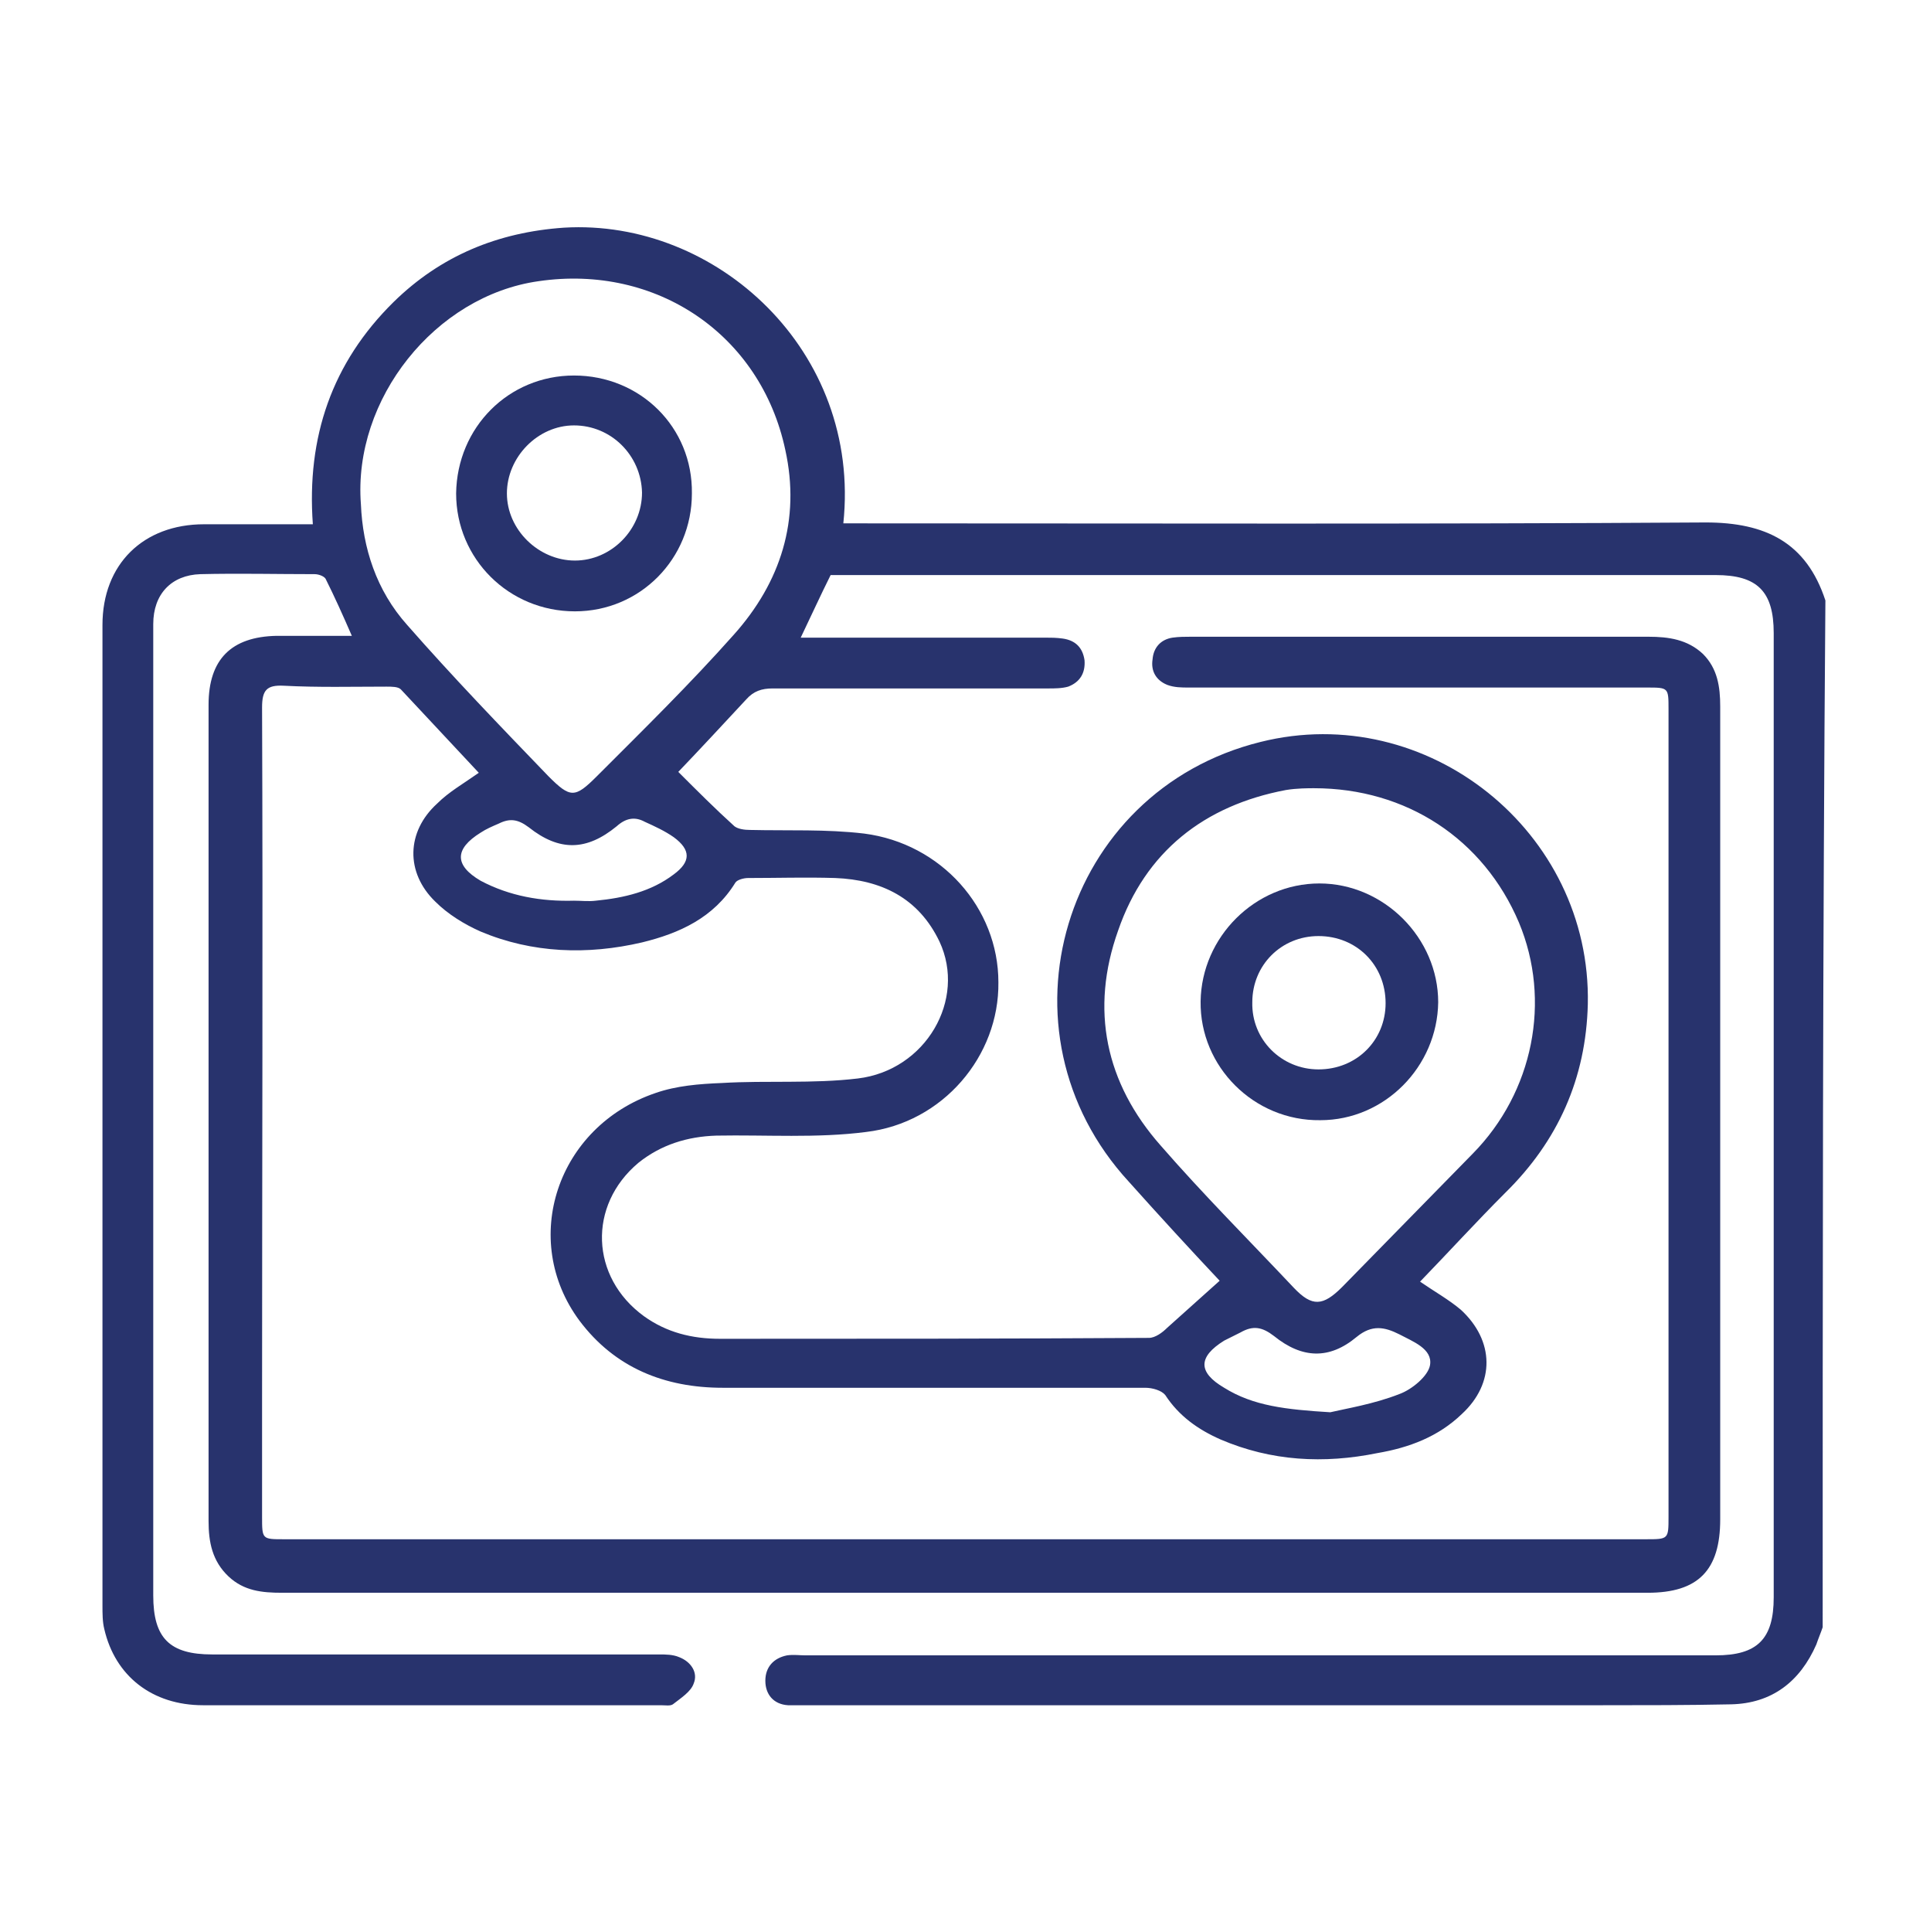
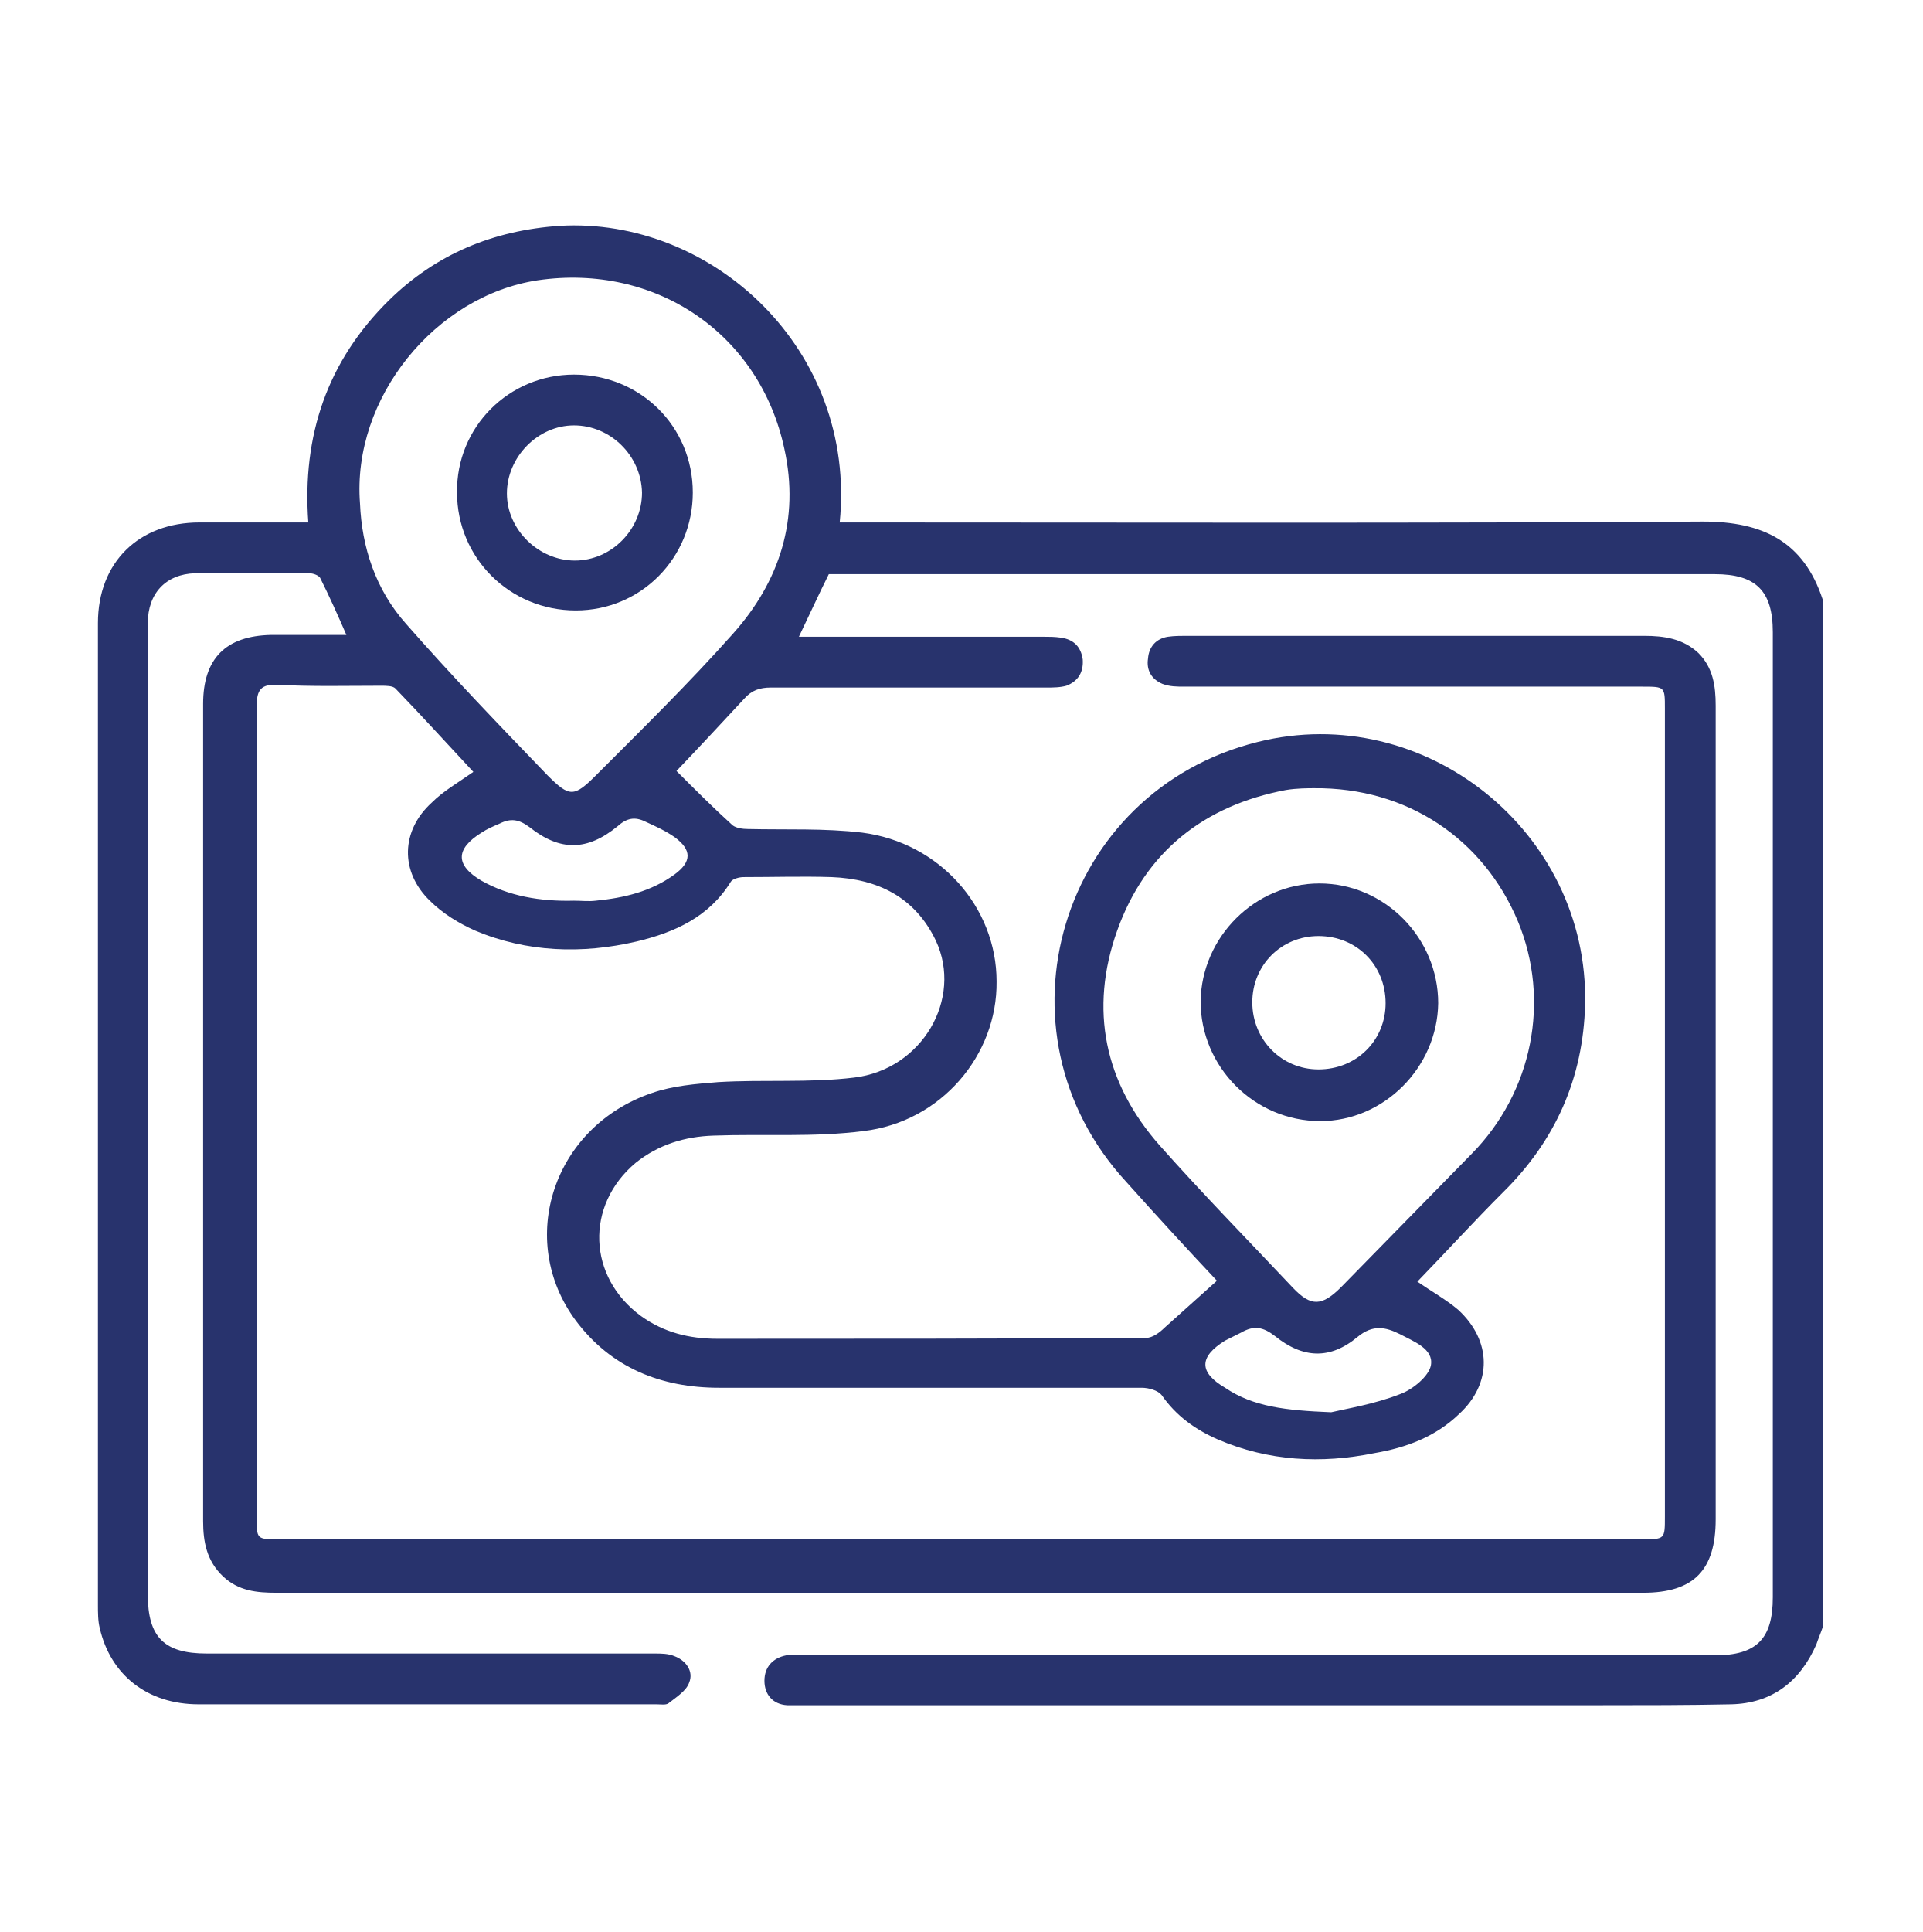
<svg xmlns="http://www.w3.org/2000/svg" version="1.1" id="Layer_1" x="0px" y="0px" viewBox="-294 386.7 21.2 21.3" style="enable-background:new -294 386.7 21.2 21.3;" xml:space="preserve">
  <style type="text/css">
	.st0{fill:#28336D;}
</style>
+   <path class="st0" d="M-1956.28,7.65c0,1.16,0.94,2.1,2.1,2.1h5.1l0.06,0.17c0.47,1.31,1.7,2.19,3.08,2.19  c1.37,0,2.61-0.88,3.08-2.19l0.06-0.17h10.2l0.06,0.17c0.47,1.31,1.7,2.19,3.08,2.19c1.37,0,2.61-0.88,3.08-2.19l0.06-0.17h5.1  c1.16,0,2.1-0.94,2.1-2.1V-2.94c0-3.11-2.53-5.63-5.63-5.63h-6.28l-0.06-0.17c-0.47-1.31-1.7-2.19-3.08-2.19H-1953  c-1.81,0-3.28,1.47-3.28,3.28V7.65z M-1920.98,0.84h-5.21v-1.43c0-0.79,0.64-1.43,1.43-1.43h3.78V0.84z M-1930.89-6.72h6.13  c1.59,0,3.01,1.01,3.55,2.52l0.12,0.33h-3.67c-1.81,0-3.28,1.47-3.28,3.28v3.28h7.06V7.9h-5.35l-0.06-0.17  c-0.47-1.31-1.7-2.19-3.08-2.19c-0.35,0-0.71,0.07-1.09,0.2l-0.33,0.12V-6.72z M-1929.46,7.4c0.79,0,1.43,0.64,1.43,1.43  s-0.64,1.43-1.43,1.43s-1.43-0.64-1.43-1.43S-1930.25,7.4-1929.46,7.4z M-1945.94,10.25c-0.79,0-1.43-0.64-1.43-1.43  s0.64-1.43,1.43-1.43s1.43,0.64,1.43,1.43S-1945.15,10.25-1945.94,10.25z M-1954.42-7.65c0-0.79,0.64-1.43,1.43-1.43h18.83  c0.79,0,1.43,0.64,1.43,1.43V7.9h-10.06l-0.06-0.17c-0.47-1.31-1.7-2.19-3.08-2.19c-1.38,0-2.61,0.88-3.08,2.19l-0.06,0.17h-5.35  V-7.65z" />
+   <rect x="-1951.57" y="-6.22" class="st0" width="1.85" height="8.91" />
+   <rect x="-1946.86" y="-6.22" class="st0" width="1.85" height="8.91" />
+   <rect x="-1942.16" y="-6.22" class="st0" width="1.85" height="8.91" />
+   <rect x="-1937.45" y="-6.22" class="st0" width="1.85" height="8.91" />
+   <path class="st0" d="M-1957.7-60.35h-18.83c-1.37,0-2.61,0.88-3.08,2.19l-0.06,0.17h-6.28c-3.11,0-5.63,2.53-5.63,5.63v10.59  c0,1.16,0.94,2.1,2.1,2.1h5.1l0.06,0.17c0.47,1.31,1.7,2.19,3.08,2.19s2.61-0.88,3.08-2.19l0.06-0.17h10.2l0.06,0.17  c0.47,1.31,1.7,2.19,3.08,2.19s2.61-0.88,3.08-2.19l0.06-0.17h5.1c1.16,0,2.1-0.94,2.1-2.1v-15.3  C-1954.42-58.88-1955.89-60.35-1957.7-60.35z M-1989.72-51.43h3.78c0.79,0,1.43,0.64,1.43,1.43v1.43h-5.21V-51.43z M-1981.23-39.17  c-0.79,0-1.43-0.64-1.43-1.43s0.64-1.43,1.43-1.43s1.43,0.64,1.43,1.43S-1980.45-39.17-1981.23-39.17z M-1979.81-43.55l-0.33-0.12  c-0.38-0.14-0.74-0.2-1.09-0.2c-1.37,0-2.61,0.88-3.08,2.19l-0.06,0.17h-5.35v-5.21h7.06v-3.28c0-1.81-1.47-3.28-3.28-3.28h-3.67  l0.12-0.33c0.54-1.51,1.96-2.52,3.55-2.52h6.13V-43.55z M-1964.76-39.17c-0.79,0-1.43-0.64-1.43-1.43s0.64-1.43,1.43-1.43  s1.43,0.64,1.43,1.43S-1963.98-39.17-1964.76-39.17z M-1956.28-41.52h-5.35l-0.06-0.17c-0.47-1.31-1.7-2.19-3.08-2.19  c-1.37,0-2.61,0.88-3.08,2.19l-0.06,0.17h-10.06v-15.55c0-0.79,0.64-1.43,1.43-1.43h18.83c0.79,0,1.43,0.64,1.43,1.43V-41.52z" />
+   <rect x="-1960.98" y="-55.64" class="st0" width="1.85" height="8.91" />
+   <rect x="-1965.69" y="-55.64" class="st0" width="1.85" height="8.91" />
+   <rect x="-1970.4" y="-55.64" class="st0" width="1.85" height="8.91" />
+   <rect x="-1975.1" y="-55.64" class="st0" width="1.85" height="8.91" />
+   <path class="st0" d="M-1947.11-34.46h-16.47c-1.16,0-2.1,0.94-2.1,2.1v16.47c0,1.16,0.94,2.1,2.1,2.1h16.47c1.16,0,2.1-0.94,2.1-2.1  v-16.47C-1945.01-33.52-1945.95-34.46-1947.11-34.46z M-1956.78-32.61h2.85v2.85h-2.85V-32.61z M-1963.84-15.63v-16.97h5.21v4.71  h6.56v-4.71h5.21l0,16.97H-1963.84z" />
+   <rect x="-1951.57" y="-20.34" class="st0" width="1.85" height="1.85" />
+   <rect x="-1956.28" y="-20.34" class="st0" width="1.85" height="1.85" />
+   <rect x="-1942.16" y="-25.05" class="st0" width="1.85" height="1.85" />
+   <rect x="-1937.45" y="-25.05" class="st0" width="1.85" height="1.85" />
+   <path class="st0" d="M-1919.12-37.06c0-7.65-6.22-13.87-13.87-13.87h-14.24l2.95-2.95l-1.31-1.31l-5.19,5.18l5.19,5.19l1.31-1.31  l-2.95-2.95h14.24c6.63,0,12.02,5.39,12.02,12.02c0,6.54-5.26,11.88-11.77,12.01v1.85C-1925.21-23.33-1919.12-29.5-1919.12-37.06z" />
+   <rect x="-1970.4" y="-25.05" class="st0" width="1.85" height="1.85" />
+   <rect x="-1975.1" y="-25.05" class="st0" width="1.85" height="1.85" />
+   <path class="st0" d="M-1959.92,1.76l-5.19-5.19l-1.31,1.31l2.95,2.95h-14.24c-6.63,0-12.02-5.39-12.02-12.02  c0-6.54,5.26-11.88,11.77-12.01v-1.85c-7.53,0.13-13.62,6.3-13.62,13.87c0,7.65,6.22,13.87,13.87,13.87h14.24l-2.95,2.95l1.31,1.31  L-1959.92,1.76z" />
  <g>
-     <path class="st0" d="M-273.9,404.64c-0.02,0.06-0.05,0.13-0.07,0.19c-0.18,0.41-0.49,0.65-0.94,0.66   c-0.48,0.01-0.95,0.01-1.43,0.01c-2.92,0-5.85,0-8.77,0c-0.07,0-0.14,0-0.2,0c-0.16-0.01-0.25-0.12-0.25-0.27   c0-0.15,0.09-0.25,0.24-0.28c0.07-0.01,0.14,0,0.2,0c3.35,0,6.69,0,10.04,0c0.46,0,0.64-0.18,0.64-0.64c0-3.54,0-7.09,0-10.63   c0-0.46-0.18-0.64-0.64-0.64c-3.2,0-6.39,0-9.59,0c-0.06,0-0.11,0-0.17,0c-0.11,0.22-0.21,0.44-0.33,0.69c0.08,0,0.15,0,0.21,0   c0.83,0,1.66,0,2.49,0c0.06,0,0.12,0,0.19,0.01c0.14,0.02,0.22,0.1,0.24,0.24c0.01,0.14-0.05,0.24-0.18,0.29   c-0.07,0.02-0.15,0.02-0.22,0.02c-1.01,0-2.03,0-3.04,0c-0.12,0-0.21,0.03-0.29,0.12c-0.26,0.28-0.52,0.56-0.75,0.8   c0.21,0.21,0.41,0.41,0.62,0.6c0.04,0.03,0.11,0.04,0.17,0.04c0.42,0.01,0.84-0.01,1.26,0.04c0.85,0.11,1.48,0.82,1.48,1.64   c0.01,0.81-0.61,1.55-1.46,1.65c-0.54,0.07-1.1,0.03-1.65,0.04c-0.32,0.01-0.61,0.1-0.86,0.3c-0.56,0.47-0.53,1.26,0.06,1.69   c0.25,0.18,0.53,0.25,0.84,0.25c1.58,0,3.15,0,4.73-0.01c0.07,0,0.15-0.06,0.2-0.11c0.19-0.17,0.38-0.34,0.58-0.52   c-0.32-0.34-0.66-0.71-1-1.09c-1.53-1.66-0.73-4.31,1.45-4.85c1.84-0.46,3.65,0.99,3.61,2.89c-0.02,0.82-0.33,1.51-0.91,2.08   c-0.32,0.32-0.63,0.66-0.94,0.98c0.16,0.11,0.32,0.2,0.45,0.31c0.37,0.34,0.38,0.81,0.01,1.15c-0.26,0.25-0.58,0.37-0.93,0.43   c-0.59,0.12-1.17,0.09-1.73-0.15c-0.25-0.11-0.46-0.26-0.61-0.49c-0.04-0.05-0.14-0.08-0.22-0.08c-1.55,0-3.1,0-4.66,0   c-0.64,0-1.19-0.22-1.58-0.74c-0.66-0.89-0.25-2.14,0.84-2.51c0.23-0.08,0.48-0.1,0.73-0.11c0.5-0.03,1,0.01,1.5-0.05   c0.75-0.09,1.2-0.87,0.9-1.51c-0.23-0.48-0.64-0.68-1.15-0.7c-0.32-0.01-0.64,0-0.96,0c-0.05,0-0.12,0.02-0.14,0.05   c-0.24,0.39-0.62,0.56-1.03,0.66c-0.6,0.14-1.21,0.12-1.78-0.12c-0.18-0.08-0.36-0.19-0.5-0.33c-0.33-0.32-0.32-0.77,0.02-1.08   c0.13-0.13,0.29-0.22,0.46-0.34c-0.28-0.3-0.57-0.61-0.86-0.92c-0.03-0.03-0.1-0.03-0.16-0.03c-0.38,0-0.75,0.01-1.13-0.01   c-0.19-0.01-0.24,0.05-0.24,0.24c0.01,2.55,0,5.1,0,7.64c0,0.43,0,0.85,0,1.28c0,0.25,0,0.25,0.24,0.25c2.55,0,5.11,0,7.66,0   c2.45,0,4.91,0,7.36,0c0.25,0,0.25,0,0.25-0.25c0-2.97,0-5.94,0-8.9c0-0.24,0-0.24-0.24-0.24c-1.68,0-3.36,0-5.05,0   c-0.08,0-0.16,0-0.24-0.03c-0.12-0.05-0.18-0.15-0.16-0.28c0.01-0.13,0.09-0.22,0.22-0.24c0.07-0.01,0.14-0.01,0.2-0.01   c1.68,0,3.36,0,5.05,0c0.22,0,0.43,0.03,0.6,0.19c0.16,0.16,0.19,0.36,0.19,0.58c0,1.61,0,3.22,0,4.82c0,1.38,0,2.76,0,4.14   c0,0.56-0.24,0.81-0.8,0.81c-5.02,0-10.04,0-15.06,0c-0.22,0-0.42-0.02-0.59-0.18c-0.18-0.17-0.22-0.38-0.22-0.61   c0-2.43,0-4.86,0-7.29c0-0.57,0-1.14,0-1.71c0-0.5,0.25-0.75,0.75-0.76c0.27,0,0.54,0,0.83,0c-0.1-0.23-0.19-0.43-0.29-0.63   c-0.02-0.03-0.08-0.05-0.12-0.05c-0.42,0-0.84-0.01-1.26,0c-0.32,0.01-0.52,0.22-0.52,0.55c0,0.45,0,0.89,0,1.34   c0,3.12,0,6.25,0,9.37c0,0.47,0.18,0.65,0.65,0.65c1.64,0,3.29,0,4.93,0c0.07,0,0.15,0,0.22,0.03c0.13,0.05,0.21,0.17,0.16,0.29   c-0.03,0.09-0.14,0.16-0.23,0.23c-0.03,0.02-0.08,0.01-0.13,0.01c-1.68,0-3.36,0-5.05,0c-0.56,0-0.97-0.32-1.09-0.84   c-0.02-0.08-0.02-0.17-0.02-0.26c0-3.6,0-7.21,0-10.81c0-0.67,0.45-1.11,1.12-1.11c0.39,0,0.79,0,1.2,0   c-0.07-0.96,0.21-1.78,0.89-2.45c0.52-0.51,1.15-0.77,1.88-0.82c1.68-0.1,3.28,1.36,3.08,3.26c0.07,0,0.15,0,0.22,0   c3.1,0,6.2,0.01,9.29-0.01c0.66,0,1.11,0.22,1.32,0.86C-273.9,397.09-273.9,400.87-273.9,404.64z M-290.02,392.26   c0.02,0.48,0.17,0.95,0.51,1.33c0.5,0.57,1.03,1.12,1.56,1.67c0.24,0.24,0.29,0.24,0.53,0c0.51-0.51,1.03-1.02,1.51-1.56   c0.52-0.58,0.74-1.27,0.57-2.04c-0.27-1.27-1.42-2.05-2.72-1.86C-289.2,389.96-290.11,391.1-290.02,392.26z M-279.51,395.39   c-0.06,0-0.19,0-0.31,0.02c-0.9,0.17-1.55,0.68-1.85,1.55c-0.31,0.87-0.14,1.68,0.47,2.37c0.47,0.54,0.98,1.05,1.47,1.57   c0.2,0.21,0.32,0.2,0.53-0.01c0.48-0.49,0.96-0.98,1.44-1.47c0.67-0.68,0.87-1.69,0.51-2.55   C-277.64,395.95-278.49,395.39-279.51,395.39z M-287.67,396.63c0.08,0,0.16,0.01,0.24,0c0.31-0.03,0.61-0.1,0.86-0.29   c0.19-0.14,0.19-0.27,0-0.41c-0.1-0.07-0.21-0.12-0.32-0.17c-0.11-0.06-0.21-0.04-0.31,0.05c-0.33,0.27-0.63,0.28-0.97,0.01   c-0.12-0.09-0.21-0.1-0.33-0.04c-0.07,0.03-0.14,0.06-0.2,0.1c-0.29,0.18-0.29,0.36,0,0.53   C-288.38,396.58-288.03,396.64-287.67,396.63z M-279.33,402.27c0.17-0.04,0.48-0.09,0.76-0.2c0.14-0.05,0.32-0.2,0.34-0.32   c0.03-0.18-0.19-0.26-0.34-0.34c-0.16-0.08-0.3-0.11-0.47,0.03c-0.3,0.25-0.6,0.24-0.91-0.01c-0.13-0.1-0.23-0.12-0.37-0.04   c-0.06,0.03-0.12,0.06-0.18,0.09c-0.29,0.18-0.29,0.35,0,0.52C-280.18,402.2-279.82,402.24-279.33,402.27z" />
-     <path class="st0" d="M-287.67,390.84c0.73,0,1.31,0.57,1.3,1.3c0,0.72-0.57,1.3-1.29,1.3c-0.73,0-1.31-0.58-1.31-1.3   C-288.96,391.41-288.39,390.84-287.67,390.84z M-287.67,391.39c-0.4,0-0.74,0.35-0.74,0.75c0,0.4,0.35,0.74,0.75,0.74   c0.4,0,0.74-0.34,0.74-0.75C-286.93,391.72-287.26,391.39-287.67,391.39z" />
-     <path class="st0" d="M-280.76,397.74c0.01-0.71,0.6-1.3,1.31-1.3c0.71,0,1.31,0.6,1.31,1.31c-0.01,0.71-0.59,1.3-1.3,1.3   C-280.17,399.06-280.77,398.46-280.76,397.74z M-279.46,398.49c0.42,0,0.74-0.32,0.74-0.73c0-0.42-0.32-0.74-0.74-0.74   c-0.41,0-0.73,0.32-0.73,0.73C-280.2,398.16-279.87,398.49-279.46,398.49z" />
+     <path class="st0" d="M-273.9,404.64c-0.02,0.06-0.05,0.13-0.07,0.19c-0.18,0.41-0.49,0.65-0.94,0.66   c-0.48,0.01-0.95,0.01-1.43,0.01c-2.93,0-5.85,0-8.78,0c-0.07,0-0.14,0-0.2,0c-0.16-0.01-0.25-0.12-0.25-0.27   c0-0.15,0.09-0.25,0.24-0.28c0.07-0.01,0.14,0,0.2,0c3.35,0,6.7,0,10.04,0c0.46,0,0.64-0.18,0.64-0.64c0-3.55,0-7.09,0-10.64   c0-0.46-0.19-0.64-0.64-0.64c-3.2,0-6.4,0-9.6,0c-0.06,0-0.11,0-0.17,0c-0.11,0.22-0.21,0.44-0.33,0.69c0.08,0,0.15,0,0.21,0   c0.83,0,1.66,0,2.49,0c0.06,0,0.12,0,0.19,0.01c0.14,0.02,0.22,0.1,0.24,0.24c0.01,0.14-0.05,0.24-0.18,0.29   c-0.07,0.02-0.15,0.02-0.22,0.02c-1.01,0-2.03,0-3.04,0c-0.12,0-0.21,0.03-0.29,0.12c-0.26,0.28-0.52,0.56-0.75,0.8   c0.21,0.21,0.41,0.41,0.62,0.6c0.04,0.03,0.11,0.04,0.17,0.04c0.42,0.01,0.84-0.01,1.26,0.04c0.85,0.11,1.48,0.82,1.48,1.64   c0.01,0.81-0.61,1.55-1.47,1.65c-0.54,0.07-1.1,0.03-1.65,0.05c-0.32,0.01-0.61,0.1-0.86,0.3c-0.56,0.47-0.53,1.26,0.06,1.69   c0.25,0.18,0.53,0.25,0.84,0.25c1.58,0,3.16,0,4.73-0.01c0.07,0,0.15-0.06,0.2-0.11c0.19-0.17,0.38-0.34,0.58-0.52   c-0.32-0.34-0.66-0.71-1-1.09c-1.53-1.66-0.73-4.31,1.45-4.85c1.84-0.46,3.65,0.99,3.61,2.89c-0.02,0.82-0.33,1.51-0.91,2.08   c-0.32,0.32-0.63,0.66-0.94,0.98c0.16,0.11,0.32,0.2,0.45,0.31c0.37,0.34,0.38,0.81,0.01,1.15c-0.26,0.25-0.58,0.37-0.93,0.43   c-0.59,0.12-1.17,0.09-1.73-0.15c-0.25-0.11-0.46-0.26-0.62-0.49c-0.04-0.05-0.14-0.08-0.22-0.08c-1.55,0-3.11,0-4.66,0   c-0.64,0-1.19-0.22-1.58-0.74c-0.66-0.89-0.25-2.14,0.84-2.51c0.23-0.08,0.48-0.1,0.73-0.12c0.5-0.03,1.01,0.01,1.5-0.05   c0.75-0.09,1.2-0.87,0.9-1.51c-0.23-0.48-0.64-0.68-1.15-0.7c-0.32-0.01-0.64,0-0.97,0c-0.05,0-0.12,0.02-0.14,0.05   c-0.24,0.39-0.62,0.56-1.04,0.66c-0.6,0.14-1.21,0.12-1.78-0.12c-0.18-0.08-0.36-0.19-0.5-0.33c-0.33-0.32-0.32-0.77,0.02-1.08   c0.13-0.13,0.29-0.22,0.46-0.34c-0.28-0.3-0.57-0.62-0.86-0.92c-0.03-0.03-0.1-0.03-0.16-0.03c-0.38,0-0.76,0.01-1.13-0.01   c-0.19-0.01-0.24,0.05-0.24,0.24c0.01,2.55,0,5.1,0,7.65c0,0.43,0,0.85,0,1.28c0,0.25,0,0.25,0.24,0.25c2.56,0,5.11,0,7.67,0   c2.46,0,4.91,0,7.37,0c0.25,0,0.25,0,0.25-0.25c0-2.97,0-5.94,0-8.91c0-0.24,0-0.24-0.25-0.24c-1.68,0-3.37,0-5.05,0   c-0.08,0-0.16,0-0.24-0.03c-0.12-0.05-0.18-0.15-0.16-0.28c0.01-0.13,0.09-0.22,0.22-0.24c0.07-0.01,0.14-0.01,0.2-0.01   c1.68,0,3.37,0,5.05,0c0.22,0,0.43,0.03,0.6,0.19c0.16,0.16,0.19,0.36,0.19,0.58c0,1.61,0,3.22,0,4.83c0,1.38,0,2.76,0,4.14   c0,0.56-0.24,0.81-0.8,0.81c-5.02,0-10.05,0-15.07,0c-0.22,0-0.42-0.02-0.59-0.18c-0.18-0.17-0.22-0.38-0.22-0.61   c0-2.43,0-4.86,0-7.3c0-0.57,0-1.14,0-1.71c0-0.5,0.25-0.75,0.75-0.76c0.27,0,0.54,0,0.83,0c-0.1-0.23-0.19-0.43-0.29-0.63   c-0.02-0.03-0.08-0.05-0.12-0.05c-0.42,0-0.84-0.01-1.26,0c-0.32,0.01-0.52,0.22-0.52,0.55c0,0.45,0,0.89,0,1.34   c0,3.12,0,6.25,0,9.37c0,0.47,0.18,0.65,0.65,0.65c1.65,0,3.29,0,4.94,0c0.07,0,0.15,0,0.22,0.03c0.13,0.05,0.21,0.17,0.16,0.29   c-0.03,0.09-0.14,0.16-0.23,0.23c-0.03,0.02-0.08,0.01-0.13,0.01c-1.68,0-3.37,0-5.05,0c-0.56,0-0.97-0.32-1.09-0.84   c-0.02-0.08-0.02-0.17-0.02-0.26c0-3.61,0-7.22,0-10.82c0-0.67,0.45-1.11,1.12-1.11c0.39,0,0.79,0,1.2,0   c-0.07-0.96,0.21-1.78,0.89-2.45c0.52-0.51,1.15-0.77,1.88-0.82c1.68-0.1,3.28,1.36,3.09,3.27c0.07,0,0.15,0,0.22,0   c3.1,0,6.2,0.01,9.3-0.01c0.66,0,1.11,0.22,1.32,0.86C-273.9,397.09-273.9,400.87-273.9,404.64z M-290.03,392.25   c0.02,0.48,0.17,0.95,0.51,1.33c0.5,0.57,1.03,1.12,1.56,1.67c0.24,0.24,0.29,0.24,0.53,0c0.51-0.51,1.03-1.02,1.51-1.56   c0.52-0.58,0.74-1.27,0.57-2.04c-0.27-1.27-1.42-2.05-2.72-1.86C-289.2,389.96-290.12,391.09-290.03,392.25z M-279.51,395.39   c-0.06,0-0.19,0-0.31,0.02c-0.9,0.17-1.55,0.68-1.86,1.55c-0.31,0.87-0.14,1.68,0.47,2.37c0.48,0.54,0.98,1.05,1.47,1.57   c0.2,0.21,0.32,0.2,0.53-0.01c0.48-0.49,0.96-0.98,1.44-1.47c0.67-0.68,0.87-1.69,0.51-2.56   C-277.64,395.95-278.48,395.38-279.51,395.39z M-287.67,396.63c0.08,0,0.16,0.01,0.24,0c0.31-0.03,0.61-0.1,0.87-0.29   c0.19-0.14,0.19-0.27,0-0.41c-0.1-0.07-0.21-0.12-0.32-0.17c-0.12-0.06-0.21-0.04-0.31,0.05c-0.33,0.27-0.63,0.28-0.97,0.01   c-0.12-0.09-0.21-0.1-0.33-0.04c-0.07,0.03-0.14,0.06-0.2,0.1c-0.29,0.18-0.29,0.36,0,0.53   C-288.39,396.58-288.04,396.64-287.67,396.63z M-279.32,402.27c0.17-0.04,0.48-0.09,0.76-0.2c0.14-0.05,0.32-0.2,0.34-0.32   c0.03-0.18-0.19-0.26-0.34-0.34c-0.16-0.08-0.3-0.11-0.47,0.03c-0.3,0.25-0.6,0.24-0.91-0.01c-0.13-0.1-0.23-0.12-0.37-0.04   c-0.06,0.03-0.12,0.06-0.18,0.09c-0.29,0.18-0.29,0.35,0,0.52C-280.18,402.21-279.82,402.25-279.32,402.27z" />
+     <path class="st0" d="M-287.67,390.83c0.73,0,1.31,0.57,1.31,1.3c0,0.72-0.57,1.3-1.29,1.3c-0.73,0-1.31-0.58-1.31-1.3   C-288.97,391.41-288.39,390.83-287.67,390.83z M-287.67,391.39c-0.4,0-0.74,0.35-0.74,0.75c0,0.4,0.35,0.74,0.75,0.74   c0.4,0,0.74-0.34,0.74-0.75C-286.93,391.72-287.27,391.39-287.67,391.39z" />
+     <path class="st0" d="M-280.76,397.74c0.01-0.71,0.6-1.3,1.31-1.3c0.72,0,1.31,0.6,1.31,1.32c-0.01,0.71-0.6,1.3-1.3,1.3   C-280.17,399.06-280.76,398.46-280.76,397.74z M-279.46,398.49c0.42,0,0.74-0.32,0.74-0.73c0-0.42-0.32-0.74-0.74-0.74   c-0.41,0-0.73,0.32-0.73,0.73C-280.19,398.16-279.87,398.49-279.46,398.49z" />
  </g>
</svg>
